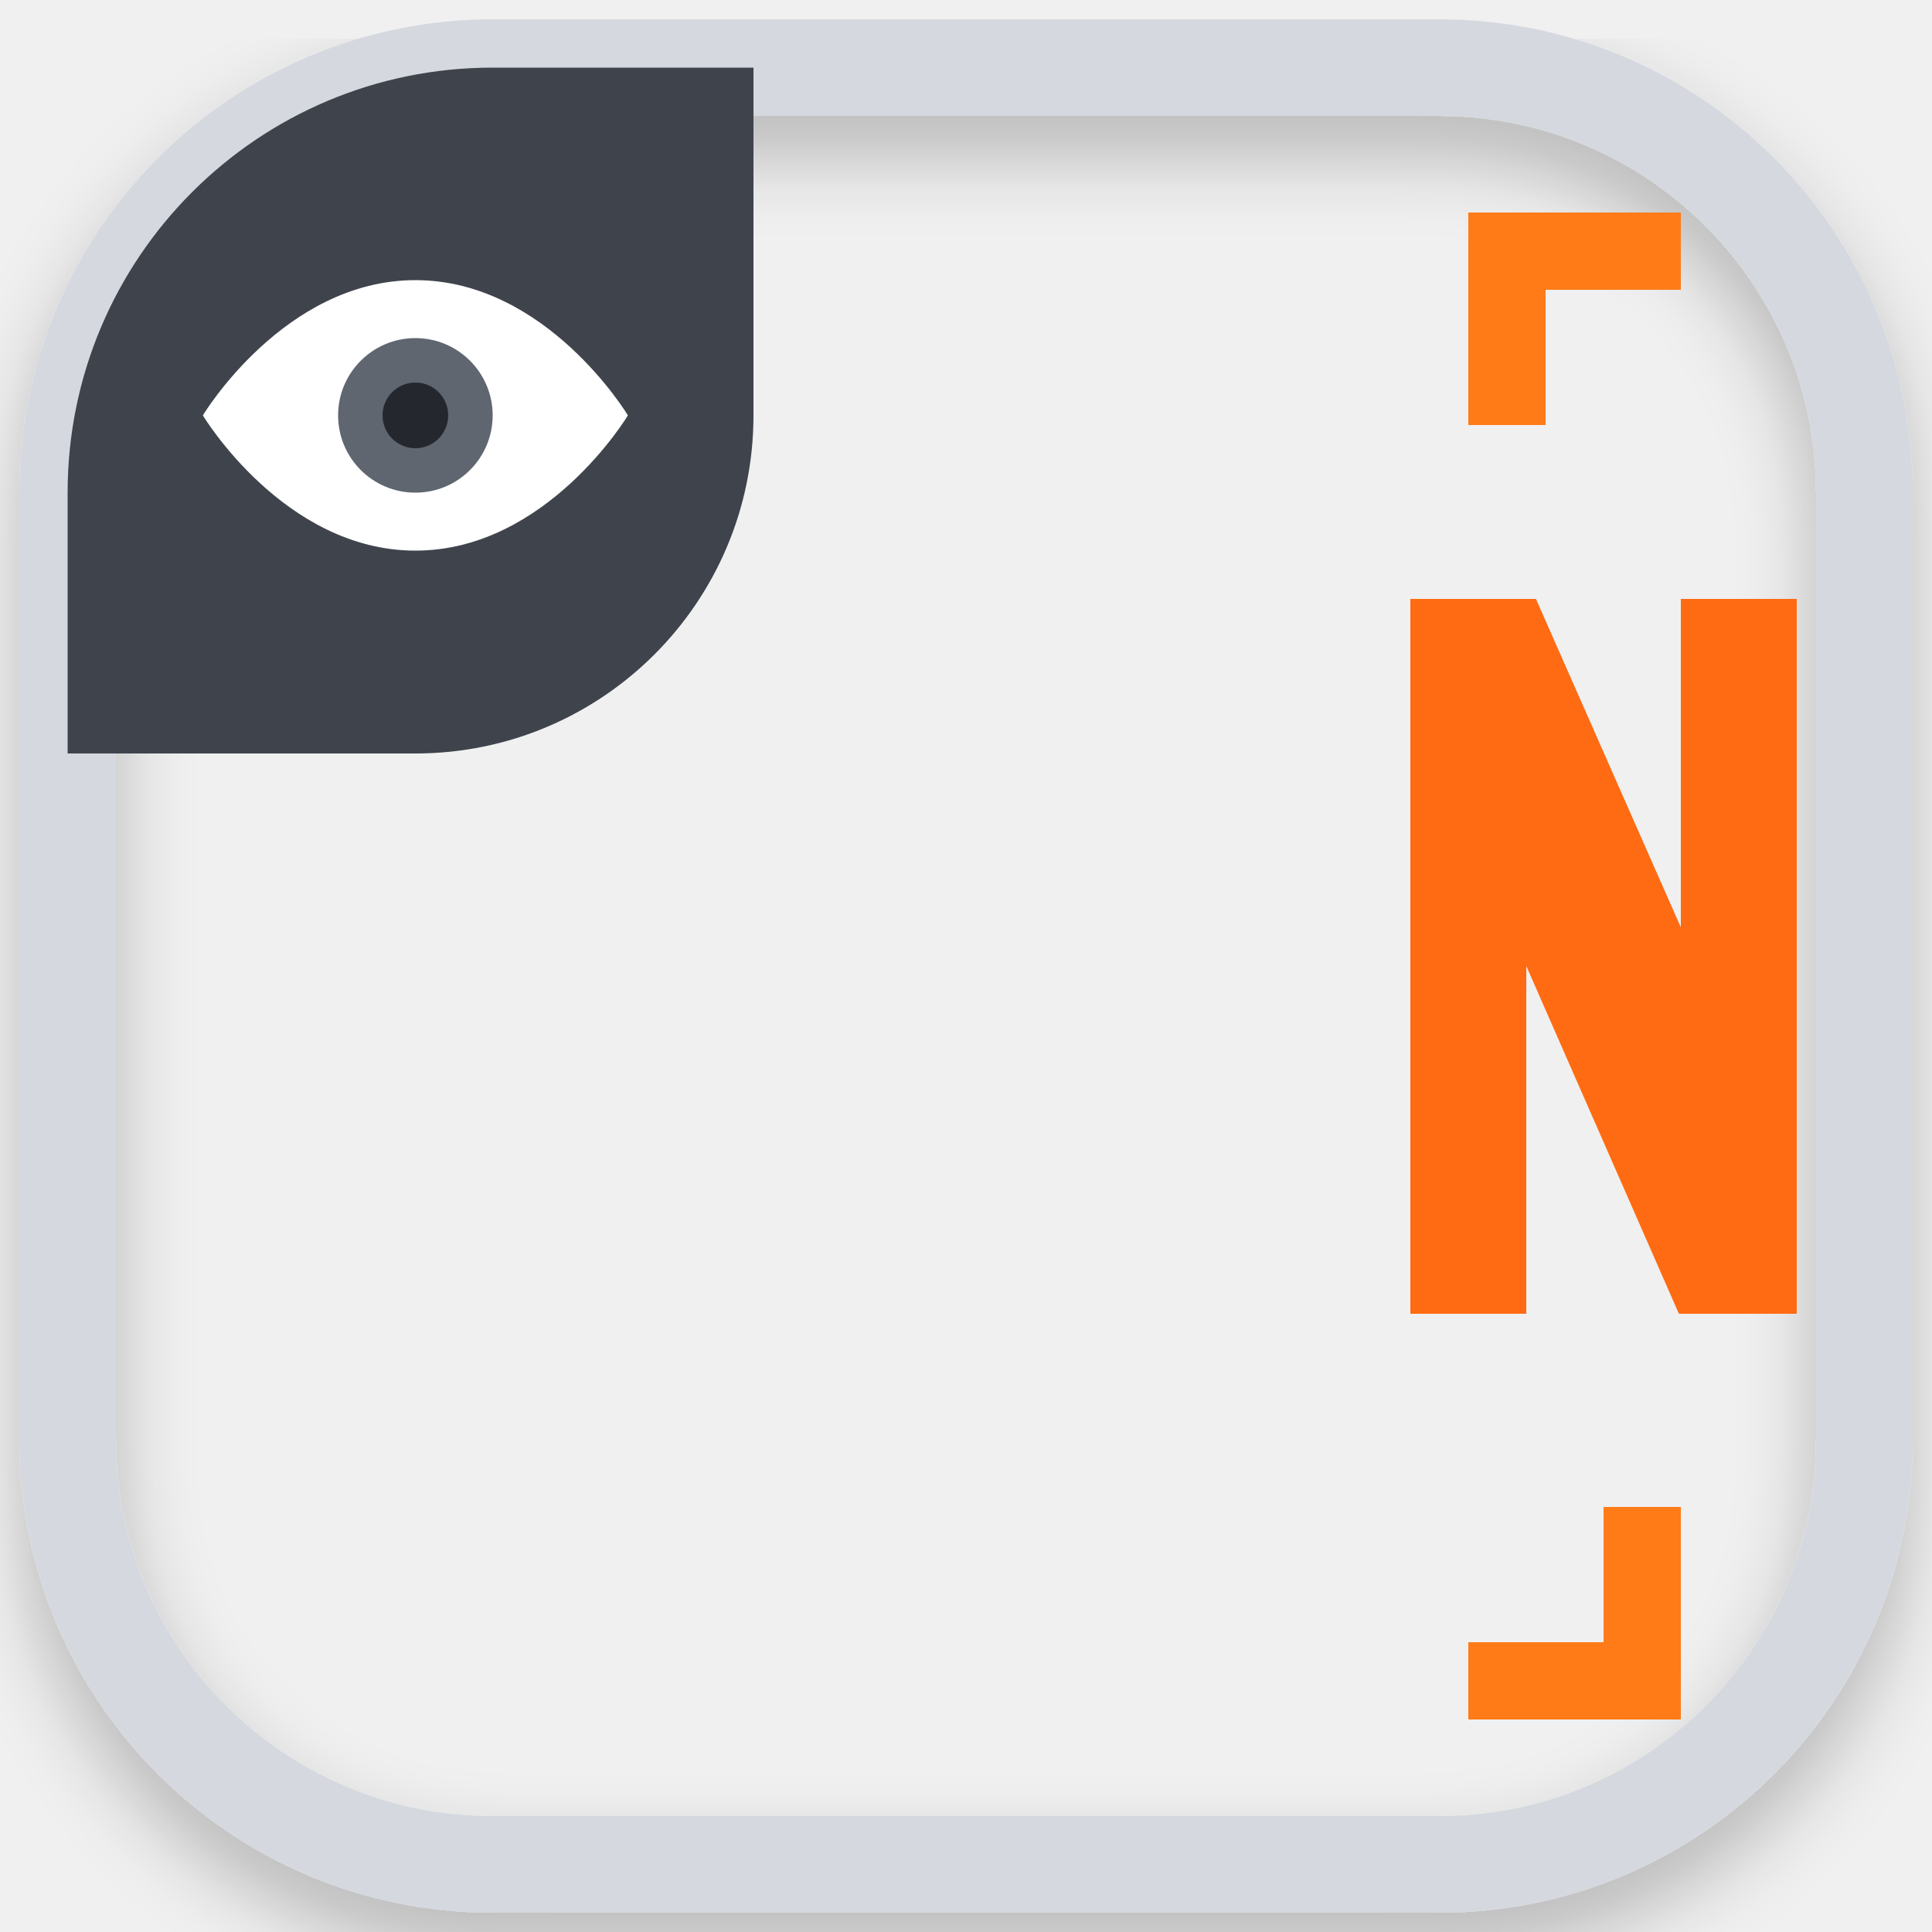
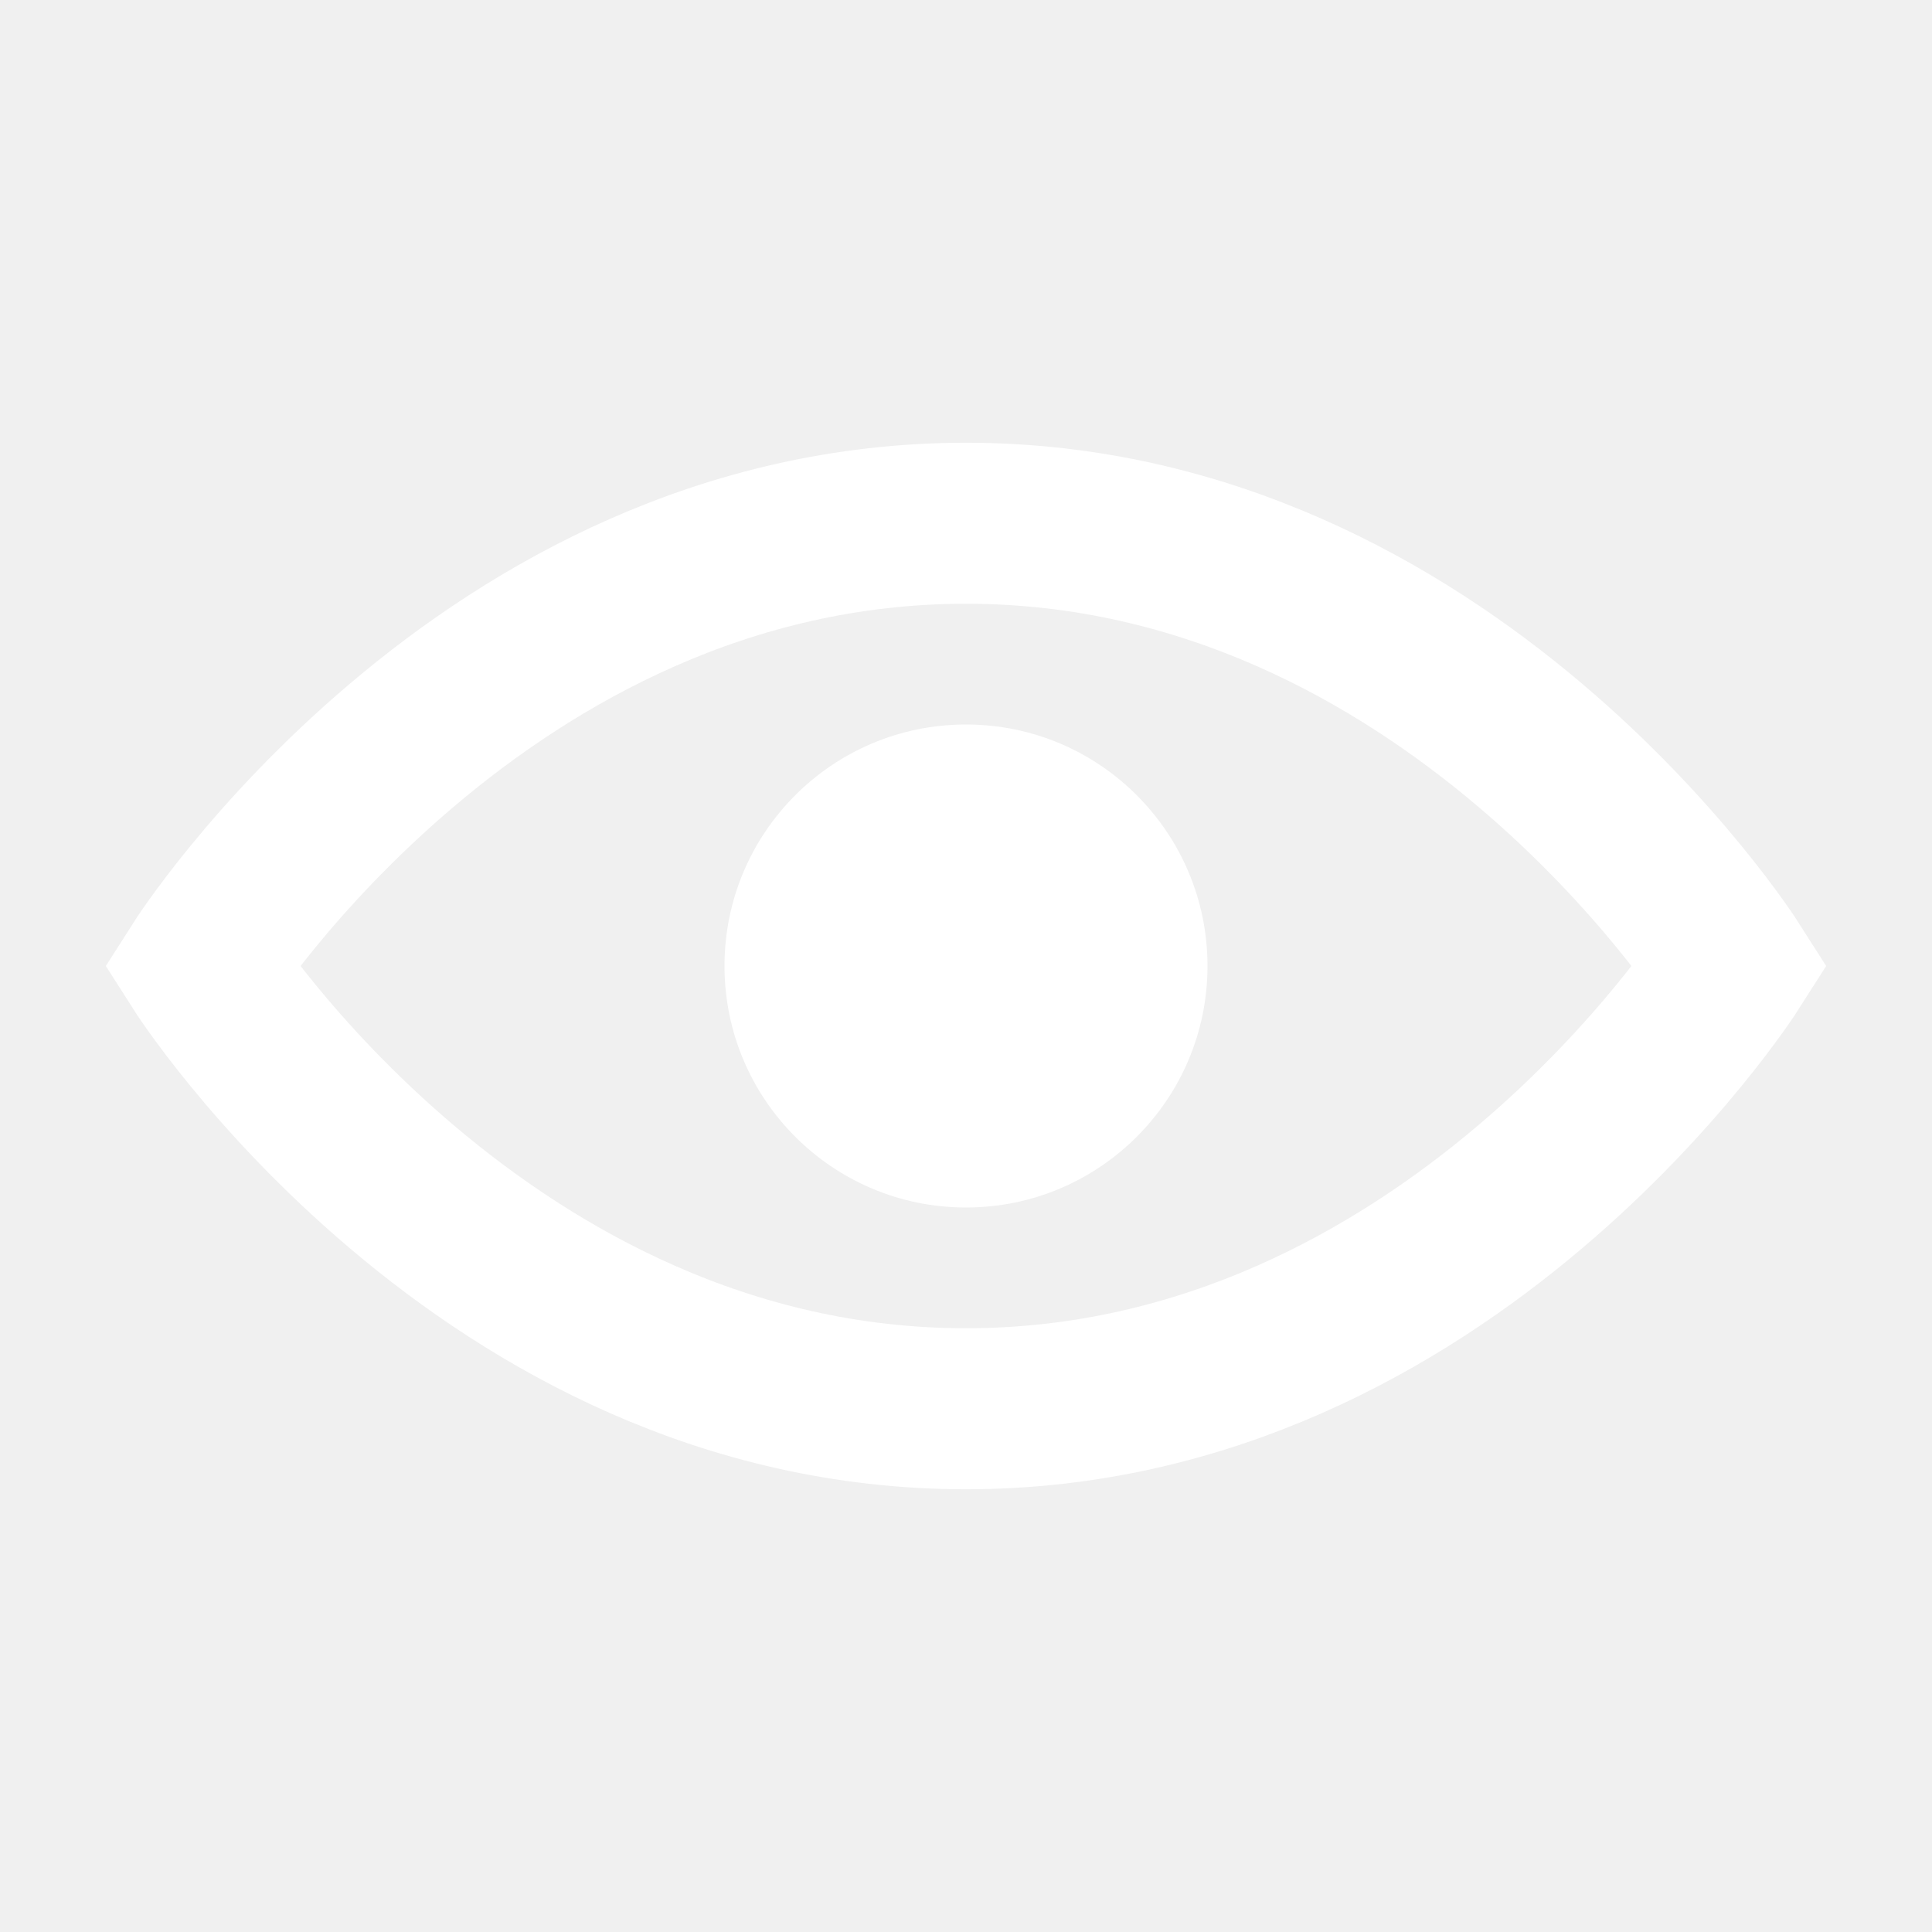
- <svg xmlns="http://www.w3.org/2000/svg" viewBox="0 0 100 100">
-   <defs>
-     <linearGradient id="g" x1="8" y1="7" x2="92" y2="93">
-       <stop stop-color="#d5d9df" />
-       <stop offset=".35" stop-color="#8f969f" />
-       <stop offset="1" stop-color="#565c66" />
-     </linearGradient>
-     <filter id="s" x="-20%" y="-20%" width="140%" height="140%">
-       <feDropShadow dx="0" dy="2" stdDeviation="2" flood-color="#000" flood-opacity=".24" />
-     </filter>
-   </defs>
-   <rect x="3.5" y="3.5" width="93" height="93" rx="22" fill="none" stroke="url(#g)" stroke-width="5" filter="url(#s)" />
-   <path d="M3.5 29V25.5A22 22 0 0 1 25.5 3.5H39v18a17.5 17.5 0 0 1-17.5 17.5h-18Z" fill="#3f444c" />
-   <path d="M10.5 21.5s4.2-7 11-7 11 7 11 7-4.2 7-11 7-11-7-11-7Z" fill="#fff" />
-   <circle cx="21.5" cy="21.5" r="4" fill="#5f6670" />
-   <circle cx="21.5" cy="21.5" r="1.7" fill="#24282e" />
-   <path d="M76 11h11v4H80v7h-4Zm11 67v11H76v-4h7v-7Z" fill="#ff7b18" />
-   <path d="M78 68V31h6.5L92 48V31h6v37h-6.1l-7.9-18v18Z" fill="#ff6b12" transform="translate(-5)" />
+ <svg xmlns="http://www.w3.org/2000/svg" viewBox="0 0 24 24" fill="none">
+   <path d="M2.5 12S6 6.5 12 6.5 21.5 12 21.5 12 18 17.5 12 17.5 2.5 12 2.5 12Z" stroke="white" stroke-width="2" />
+   <circle cx="12" cy="12" r="3" fill="white" />
</svg>
